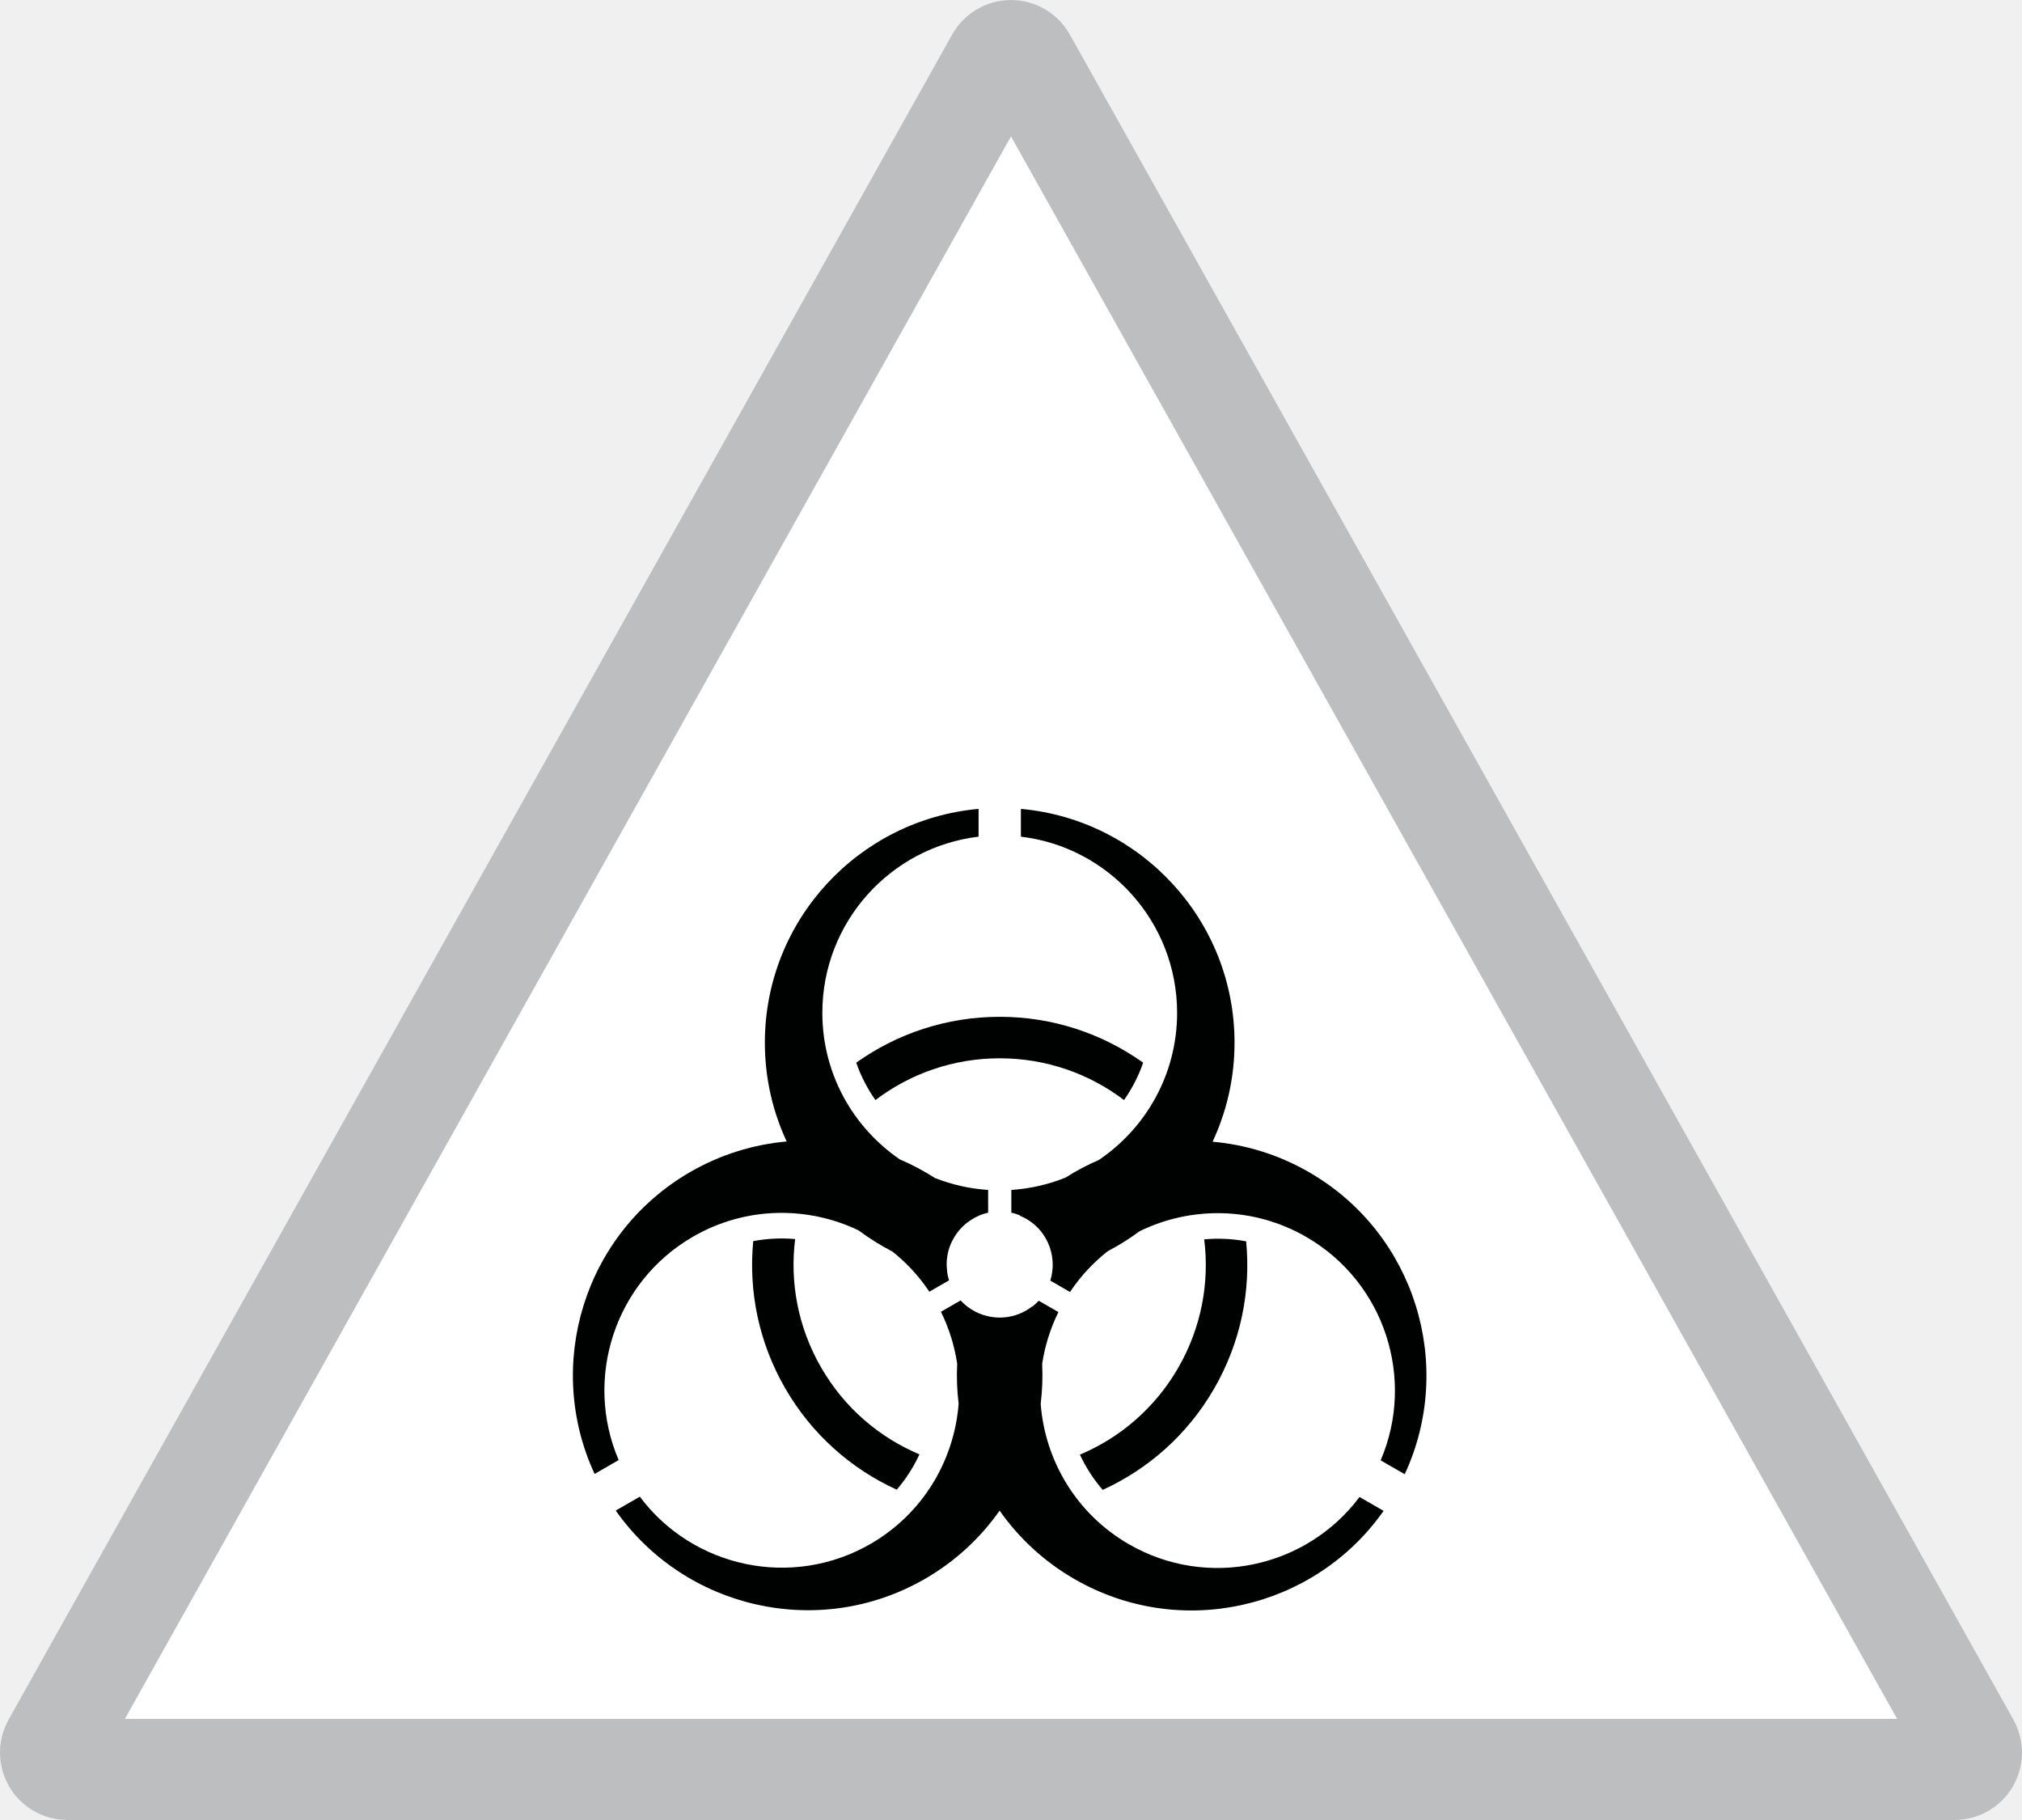
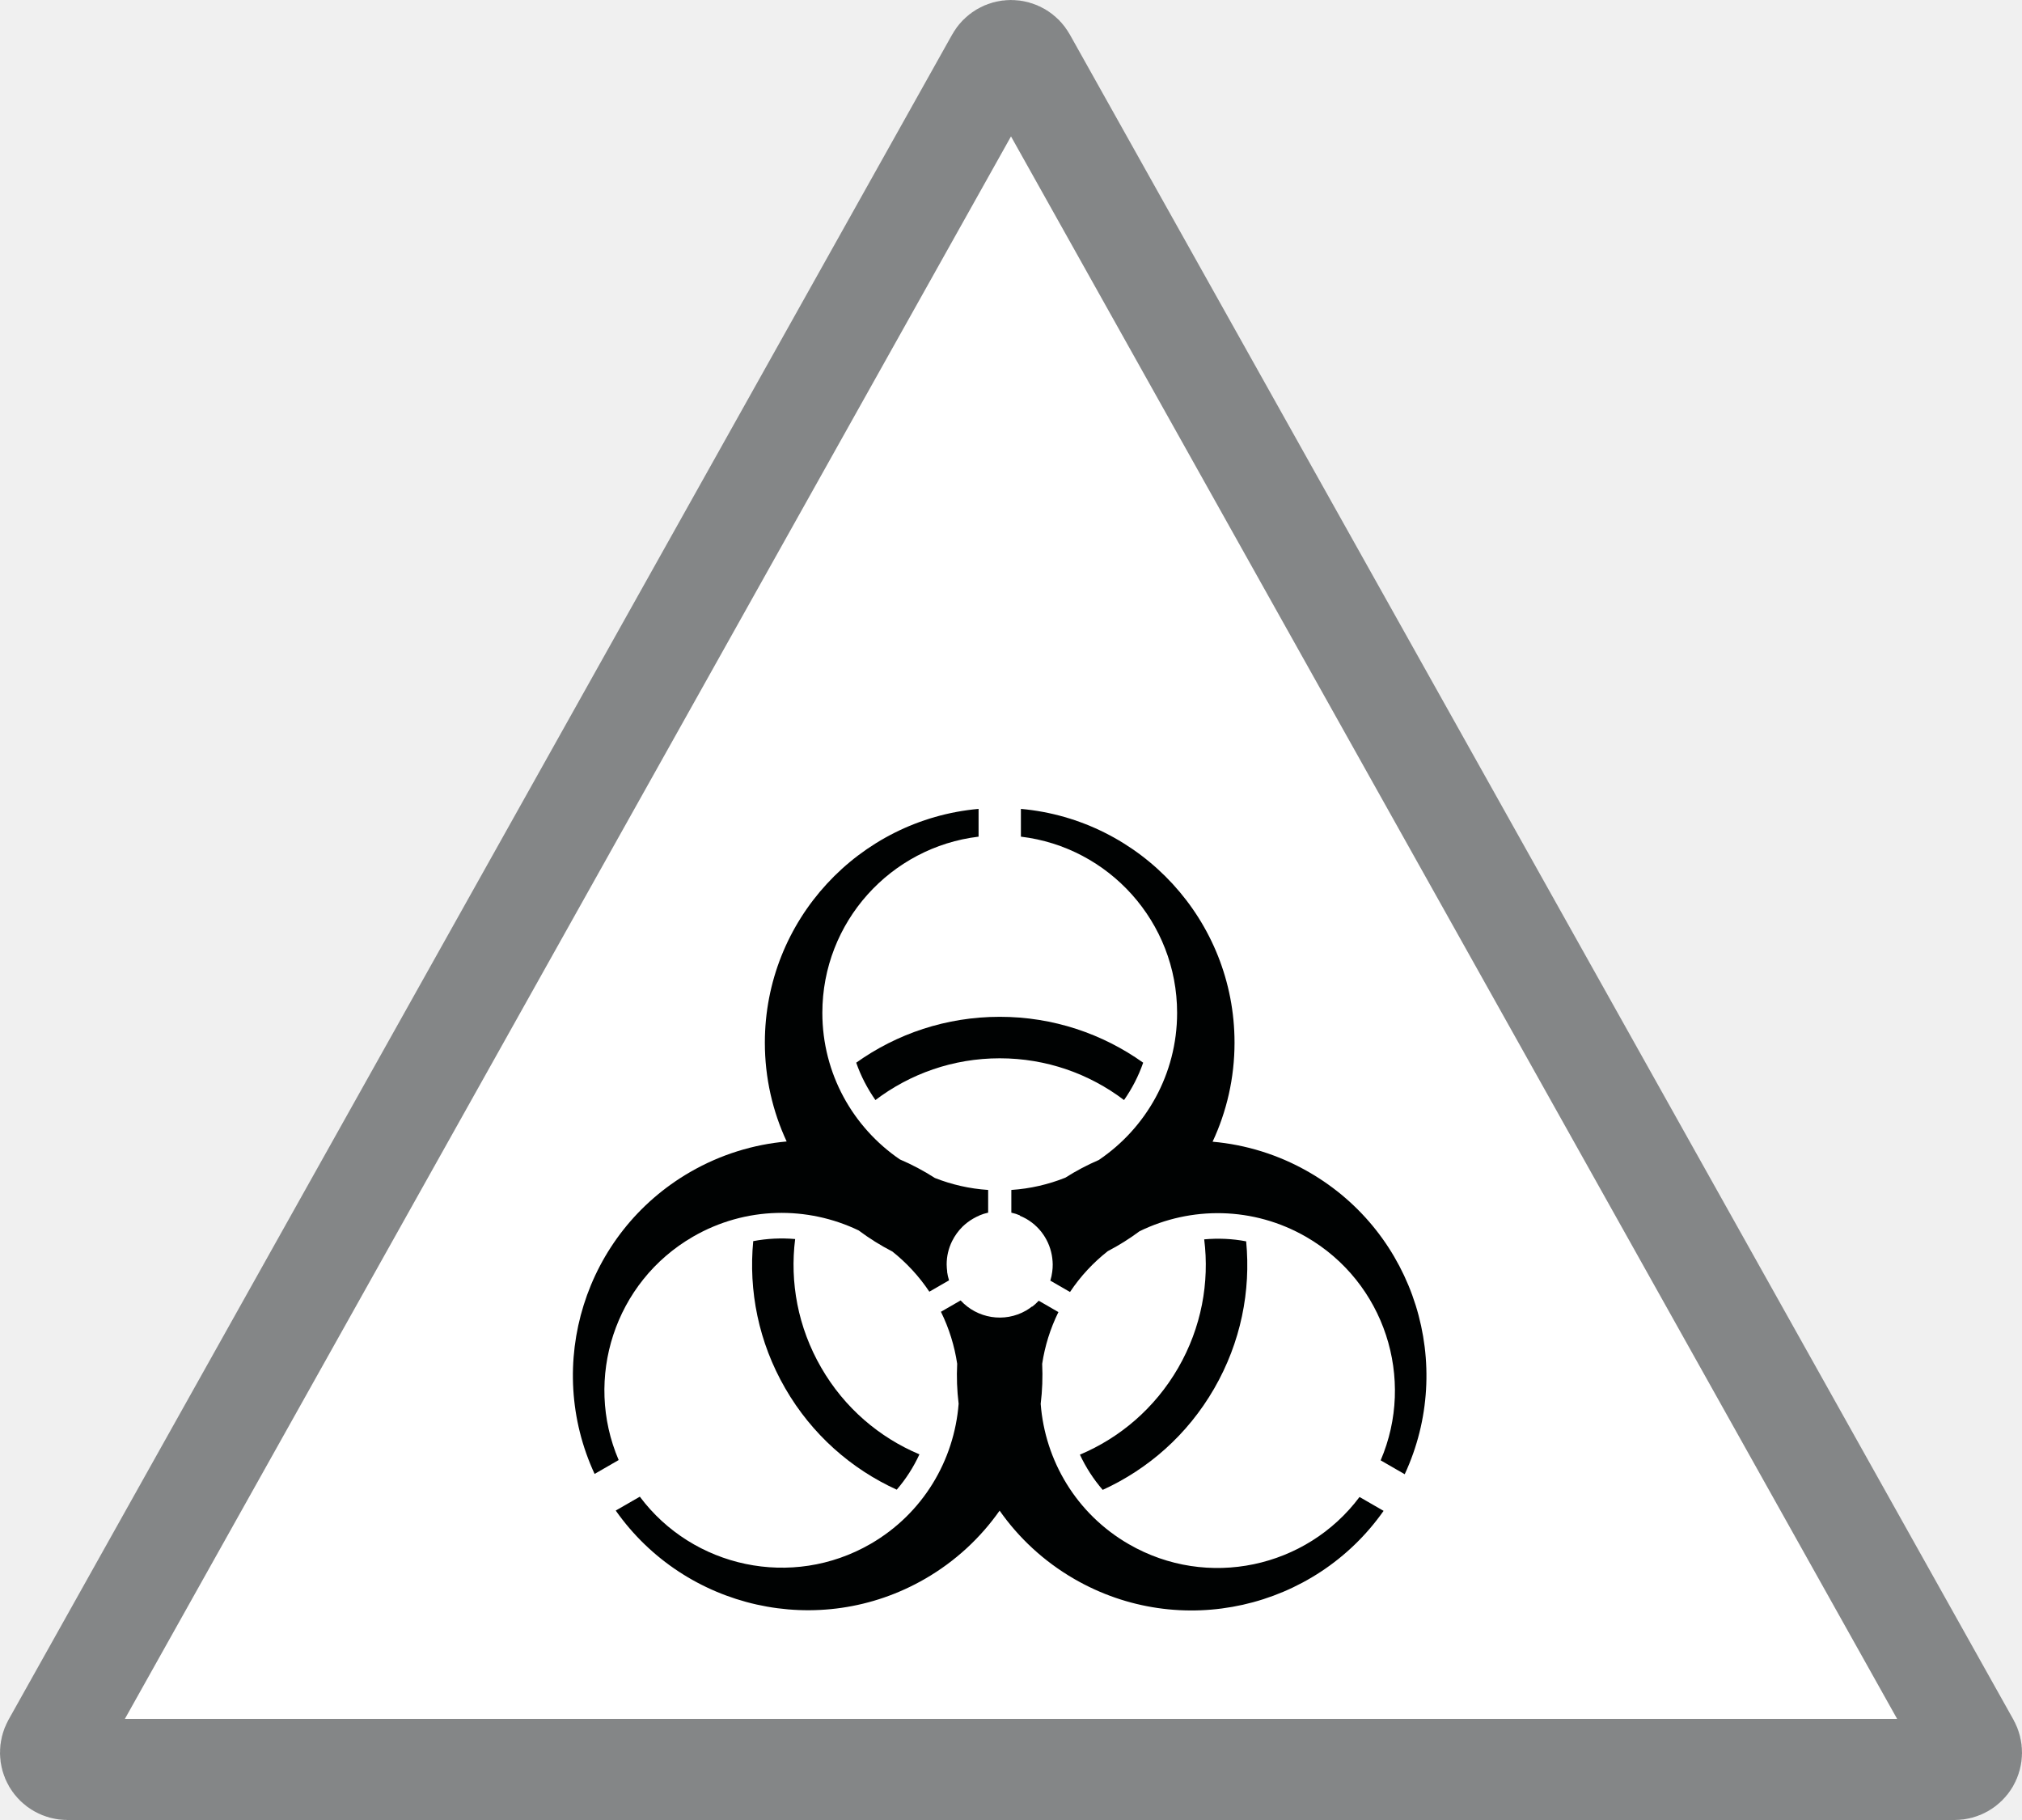
<svg xmlns="http://www.w3.org/2000/svg" width="60" height="54" viewBox="0 0 60 54" fill="none">
-   <path d="M30 1.5C30.181 1.5 30.348 1.598 30.436 1.756L58.437 51.756C58.523 51.911 58.521 52.1 58.432 52.253C58.342 52.406 58.178 52.5 58 52.5H2C1.823 52.5 1.658 52.406 1.568 52.253C1.479 52.1 1.477 51.911 1.563 51.756L29.564 1.756C29.652 1.598 29.819 1.5 30 1.5Z" fill="#FFFFFF" stroke="#bcbec0" stroke-width="3" stroke-linejoin="round" />
+   <path d="M30 1.5C30.181 1.5 30.348 1.598 30.436 1.756L58.437 51.756C58.523 51.911 58.521 52.1 58.432 52.253C58.342 52.406 58.178 52.5 58 52.5H2C1.823 52.5 1.658 52.406 1.568 52.253C1.479 52.1 1.477 51.911 1.563 51.756L29.564 1.756C29.652 1.598 29.819 1.5 30 1.5Z" fill="#FFFFFF" stroke="#848687" stroke-width="3" stroke-linejoin="round" />
  <path d="M28.505 38.584C28.993 39.115 29.8 39.258 30.45 38.883C30.513 38.846 30.571 38.805 30.627 38.762C30.628 38.764 30.628 38.767 30.629 38.77C30.697 38.716 30.763 38.658 30.823 38.593L31.407 38.93C31.163 39.425 31.004 39.943 30.925 40.465C30.944 40.863 30.929 41.261 30.881 41.653C31.009 43.329 31.933 44.914 33.497 45.817C35.829 47.164 38.767 46.521 40.342 44.416L41.056 44.828C39.005 47.745 35.027 48.667 31.88 46.85C30.972 46.325 30.227 45.627 29.662 44.821C29.098 45.624 28.355 46.321 27.45 46.844C24.303 48.661 20.323 47.736 18.271 44.819L18.986 44.407C20.56 46.512 23.498 47.155 25.831 45.809C27.393 44.907 28.316 43.324 28.446 41.65C28.398 41.258 28.383 40.86 28.403 40.462C28.324 39.938 28.166 39.418 27.921 38.921L28.505 38.584Z" fill="#000202" />
  <path d="M35.733 36.772C36.145 36.735 36.565 36.752 36.978 36.831C37.12 38.3 36.822 39.825 36.028 41.2C35.235 42.575 34.063 43.593 32.721 44.205C32.446 43.887 32.219 43.534 32.045 43.16C33.231 42.66 34.268 41.784 34.961 40.585C35.653 39.386 35.893 38.048 35.733 36.772Z" fill="#000202" />
  <path d="M23.595 36.763C23.434 38.04 23.674 39.377 24.367 40.576C25.059 41.776 26.097 42.652 27.283 43.151C27.109 43.526 26.885 43.881 26.609 44.199C25.266 43.587 24.093 42.566 23.3 41.191C22.506 39.817 22.21 38.294 22.351 36.825C22.764 36.746 23.183 36.727 23.595 36.763Z" fill="#000202" />
  <path d="M30.294 24C33.845 24.318 36.633 27.302 36.633 30.936C36.633 31.986 36.399 32.982 35.982 33.875C36.962 33.961 37.94 34.257 38.847 34.781C41.995 36.598 43.184 40.506 41.683 43.741L40.969 43.329C42.005 40.913 41.093 38.047 38.761 36.7C37.186 35.791 35.336 35.789 33.815 36.531C33.518 36.752 33.203 36.95 32.872 37.122C32.446 37.457 32.065 37.862 31.751 38.334L31.167 37.997C31.194 37.909 31.213 37.819 31.224 37.73C31.234 37.659 31.238 37.588 31.238 37.516C31.238 37.486 31.236 37.456 31.234 37.427C31.202 36.919 30.926 36.436 30.453 36.163C30.39 36.127 30.325 36.097 30.26 36.07C30.262 36.067 30.265 36.064 30.267 36.062C30.185 36.027 30.099 35.999 30.01 35.98V35.306C30.573 35.269 31.112 35.142 31.613 34.942C31.93 34.74 32.262 34.565 32.604 34.418C34.006 33.472 34.929 31.869 34.929 30.052C34.929 27.358 32.904 25.135 30.294 24.824V24Z" fill="#000202" />
  <path d="M29.038 24.824C26.428 25.135 24.402 27.358 24.402 30.052C24.402 31.858 25.314 33.452 26.702 34.4C27.062 34.554 27.41 34.738 27.741 34.951C28.236 35.146 28.767 35.27 29.322 35.306V35.98C29.234 35.999 29.149 36.026 29.067 36.06L29.068 36.062C29.003 36.088 28.94 36.121 28.877 36.157C28.76 36.225 28.655 36.305 28.562 36.395C28.436 36.52 28.331 36.665 28.252 36.825C28.198 36.934 28.157 37.049 28.13 37.167C28.104 37.279 28.091 37.396 28.091 37.516C28.091 37.588 28.098 37.659 28.107 37.73L28.103 37.728C28.115 37.816 28.134 37.903 28.161 37.988L27.577 38.325C27.269 37.863 26.897 37.465 26.481 37.134C26.129 36.952 25.794 36.743 25.479 36.507C23.965 35.781 22.13 35.789 20.567 36.691C18.235 38.038 17.322 40.904 18.358 43.32L17.644 43.732C16.144 40.498 17.334 36.592 20.481 34.774C21.388 34.251 22.364 33.955 23.343 33.868C22.928 32.977 22.696 31.984 22.696 30.936C22.696 27.302 25.486 24.318 29.038 24V24.824Z" fill="#000202" />
  <path d="M29.666 30.169C31.253 30.169 32.72 30.674 33.922 31.53C33.784 31.928 33.591 32.3 33.354 32.639C32.328 31.861 31.051 31.4 29.666 31.4C28.281 31.4 27.003 31.861 25.977 32.639C25.74 32.3 25.545 31.928 25.407 31.53C26.609 30.673 28.078 30.169 29.666 30.169Z" fill="#000202" />
</svg>
